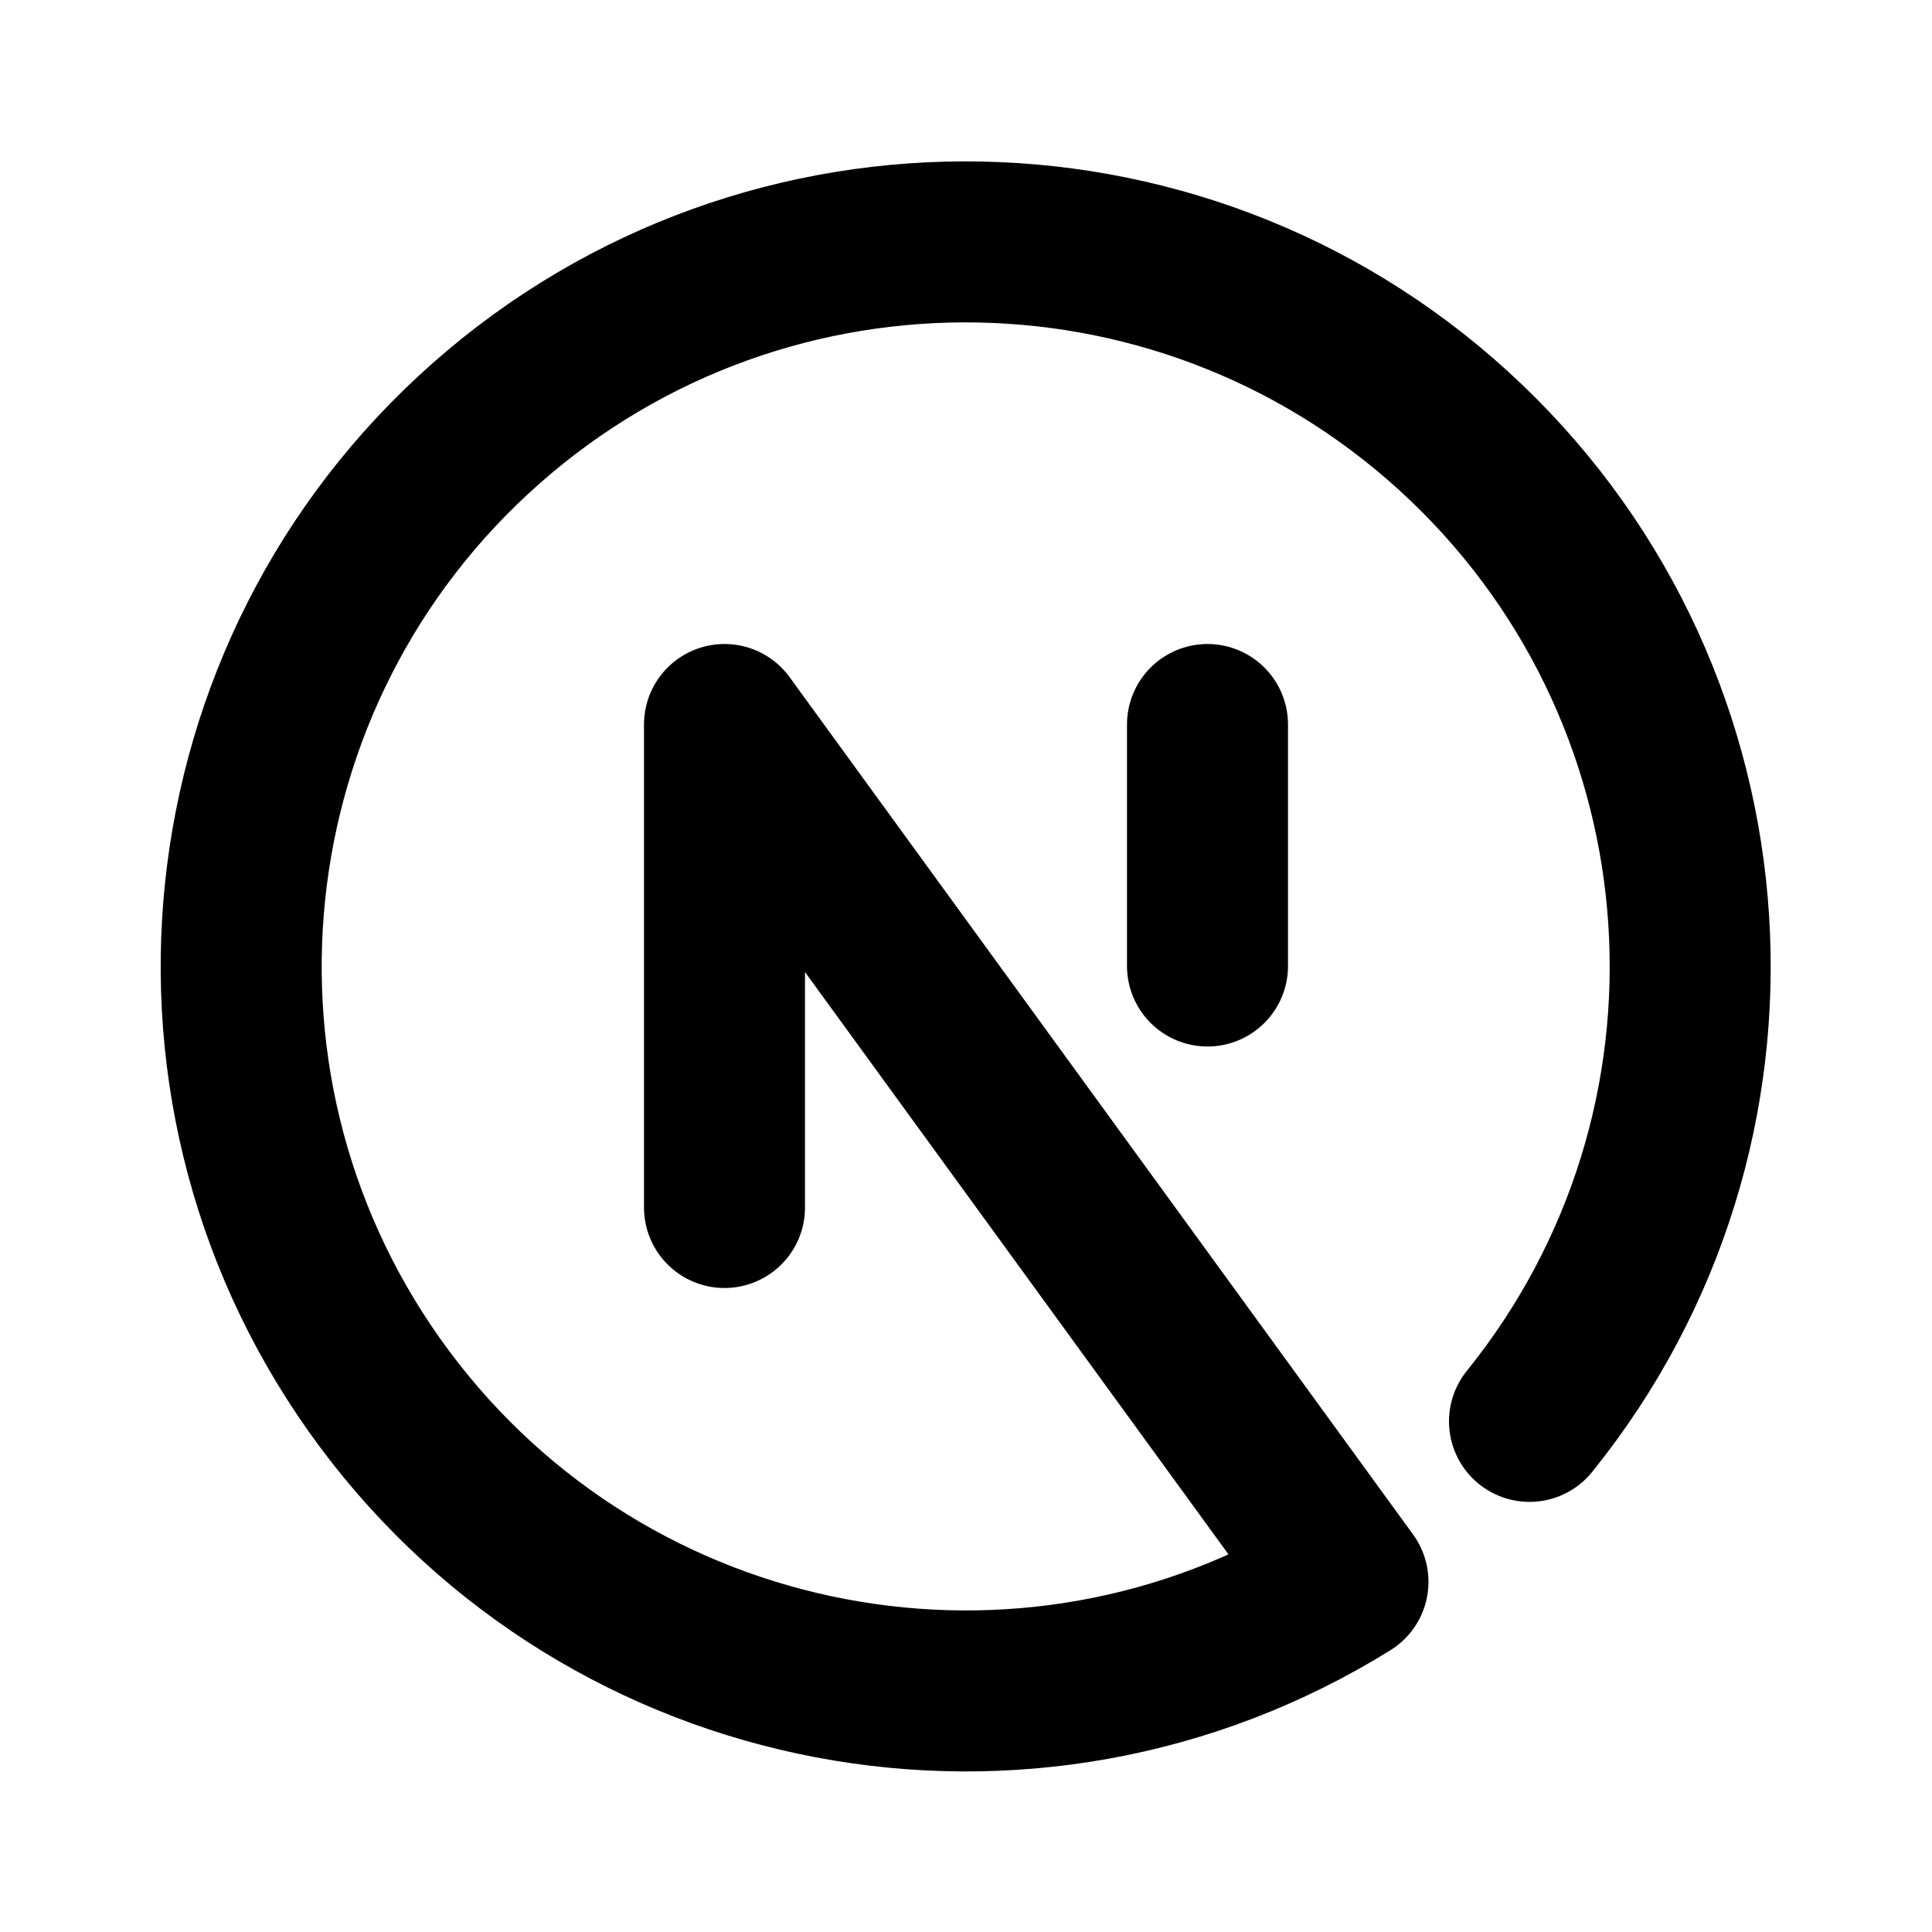
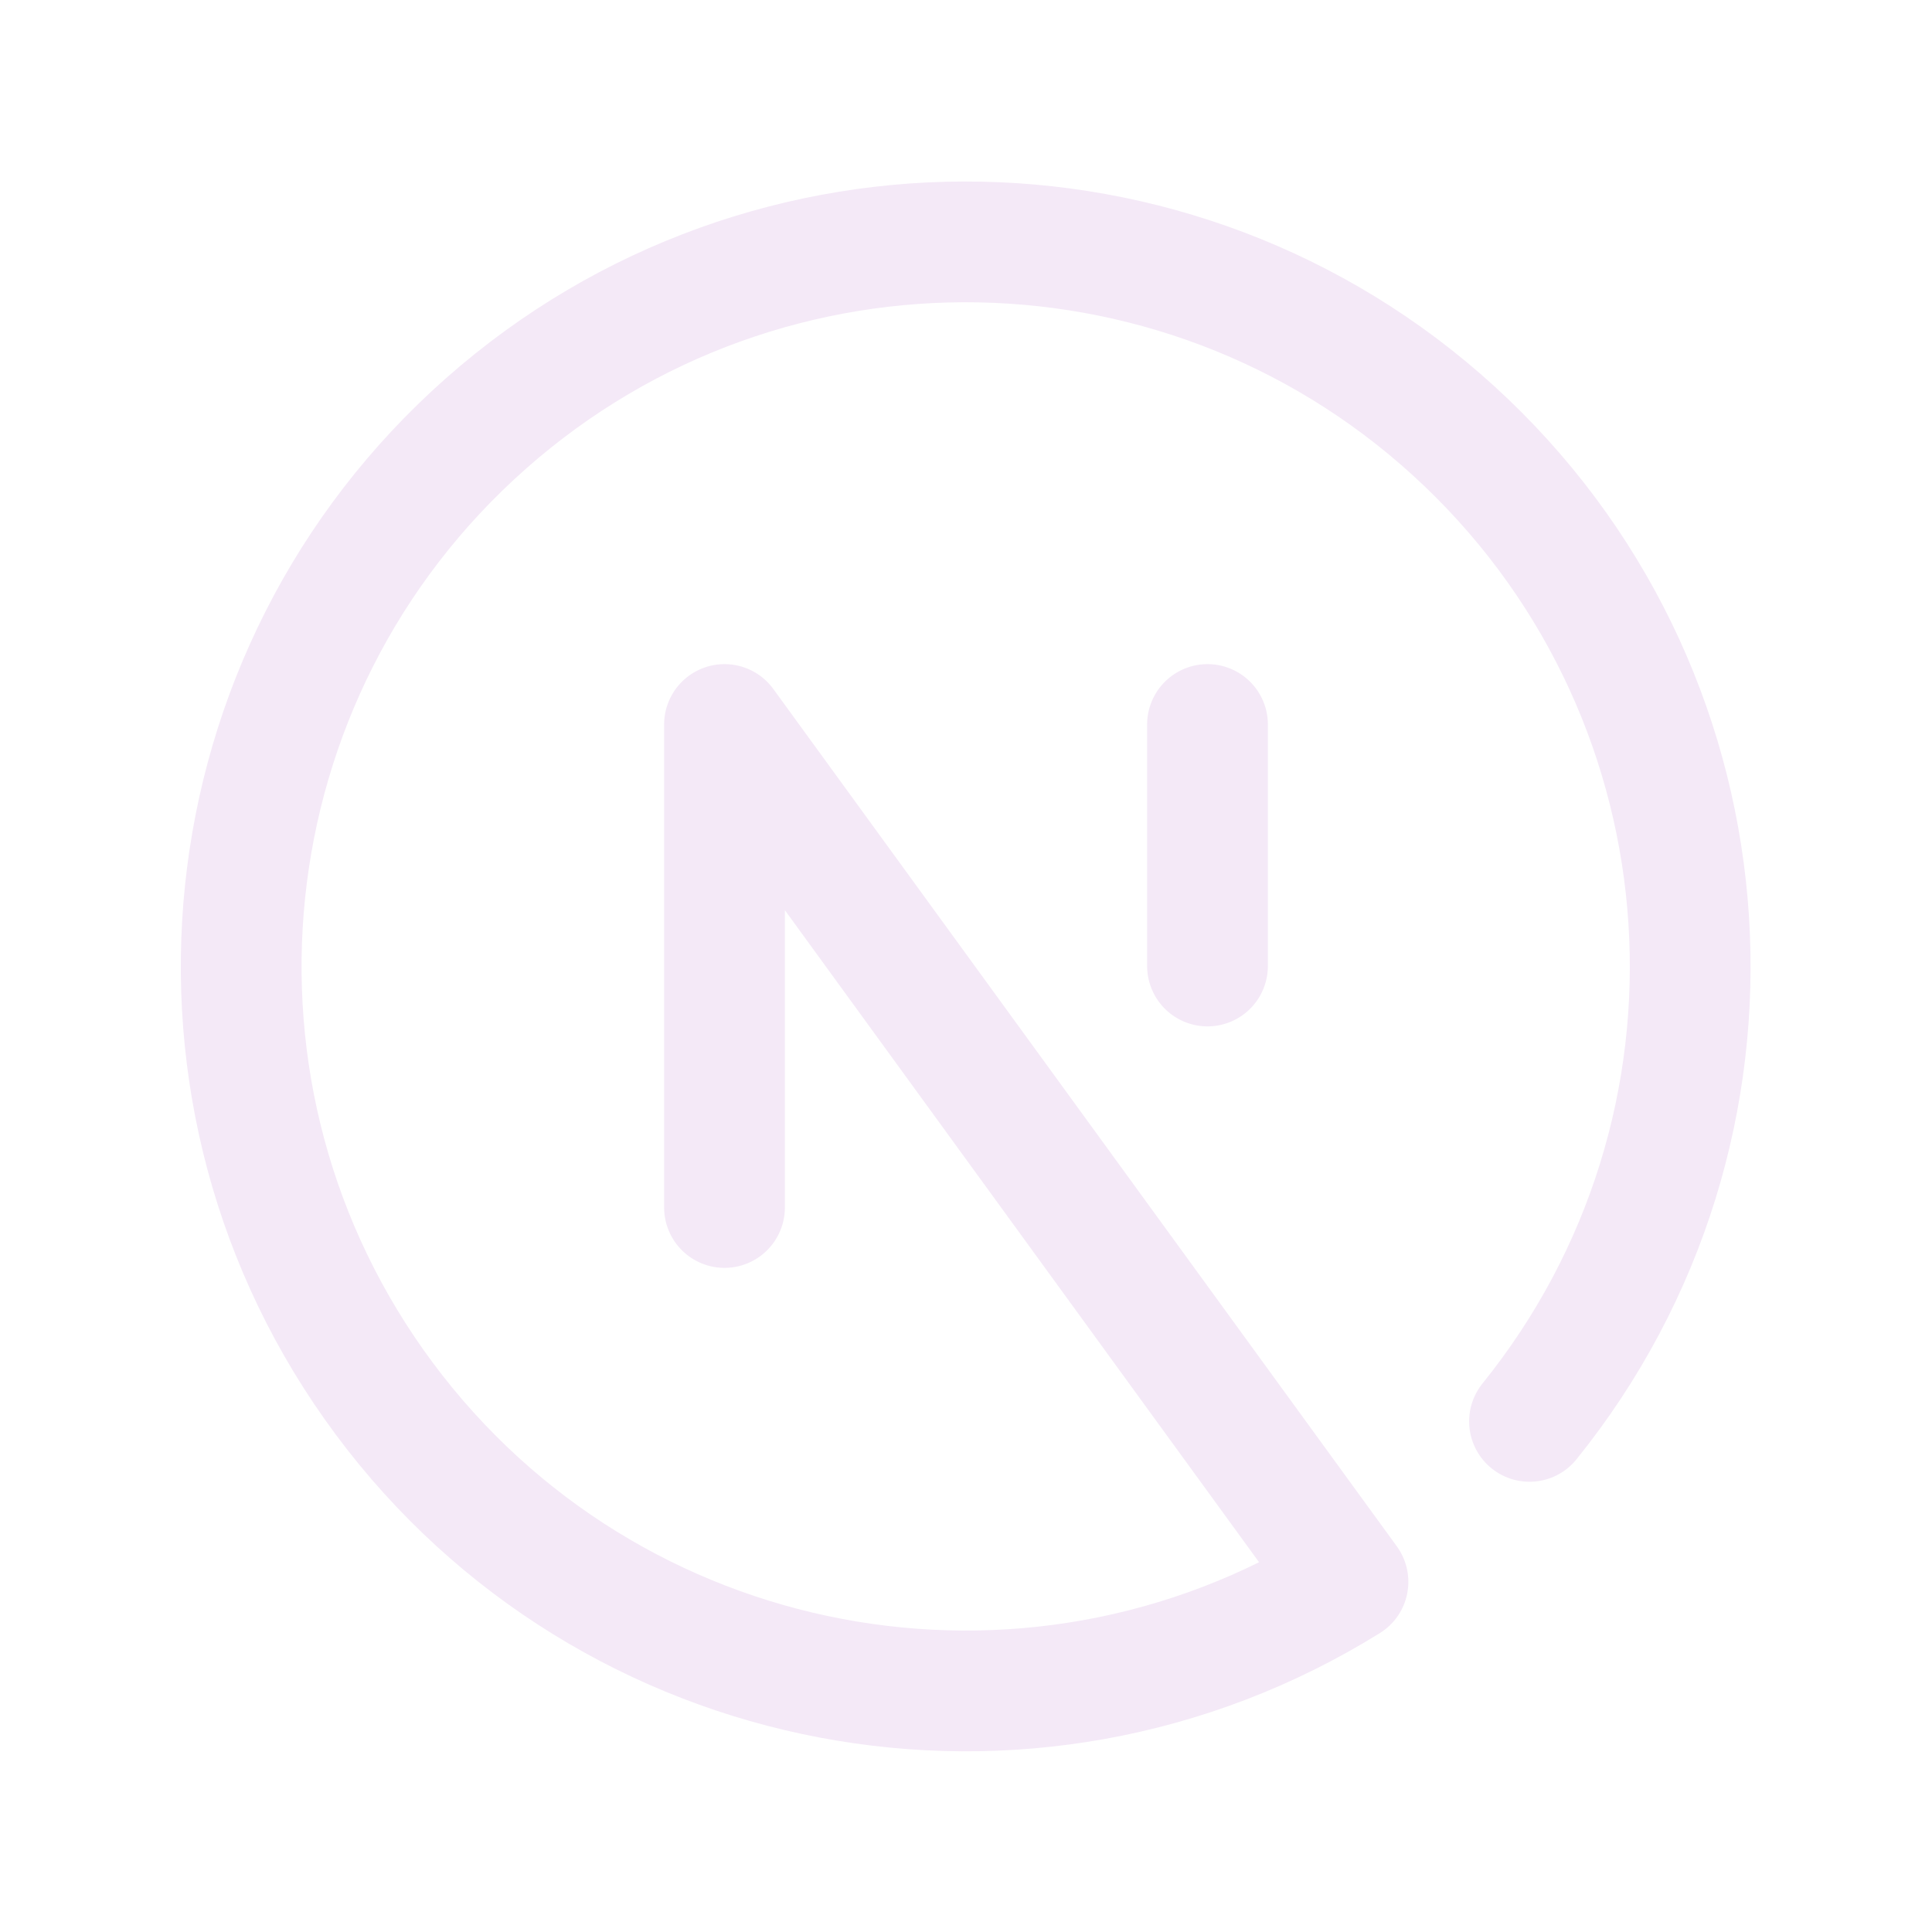
- <svg xmlns="http://www.w3.org/2000/svg" class="icon icon-tabler icon-tabler-brand-nextjs" width="24" height="24" viewBox="0 0 24 24" stroke-width="2" stroke="currentColor" fill="none" stroke-linecap="round" stroke-linejoin="round">
+ <svg xmlns="http://www.w3.org/2000/svg" class="icon icon-tabler icon-tabler-brand-nextjs" width="24" height="24" viewBox="0 0 24 24" stroke-width="1.5" stroke="#F4E9F7" fill="none" stroke-linecap="round" stroke-linejoin="round">
  <path stroke="none" d="M0 0h24v24H0z" fill="none" />
  <path d="M9 15v-6l7.745 10.65a9 9 0 1 1 2.255 -1.993" />
  <path d="M15 12v-3" />
</svg>
